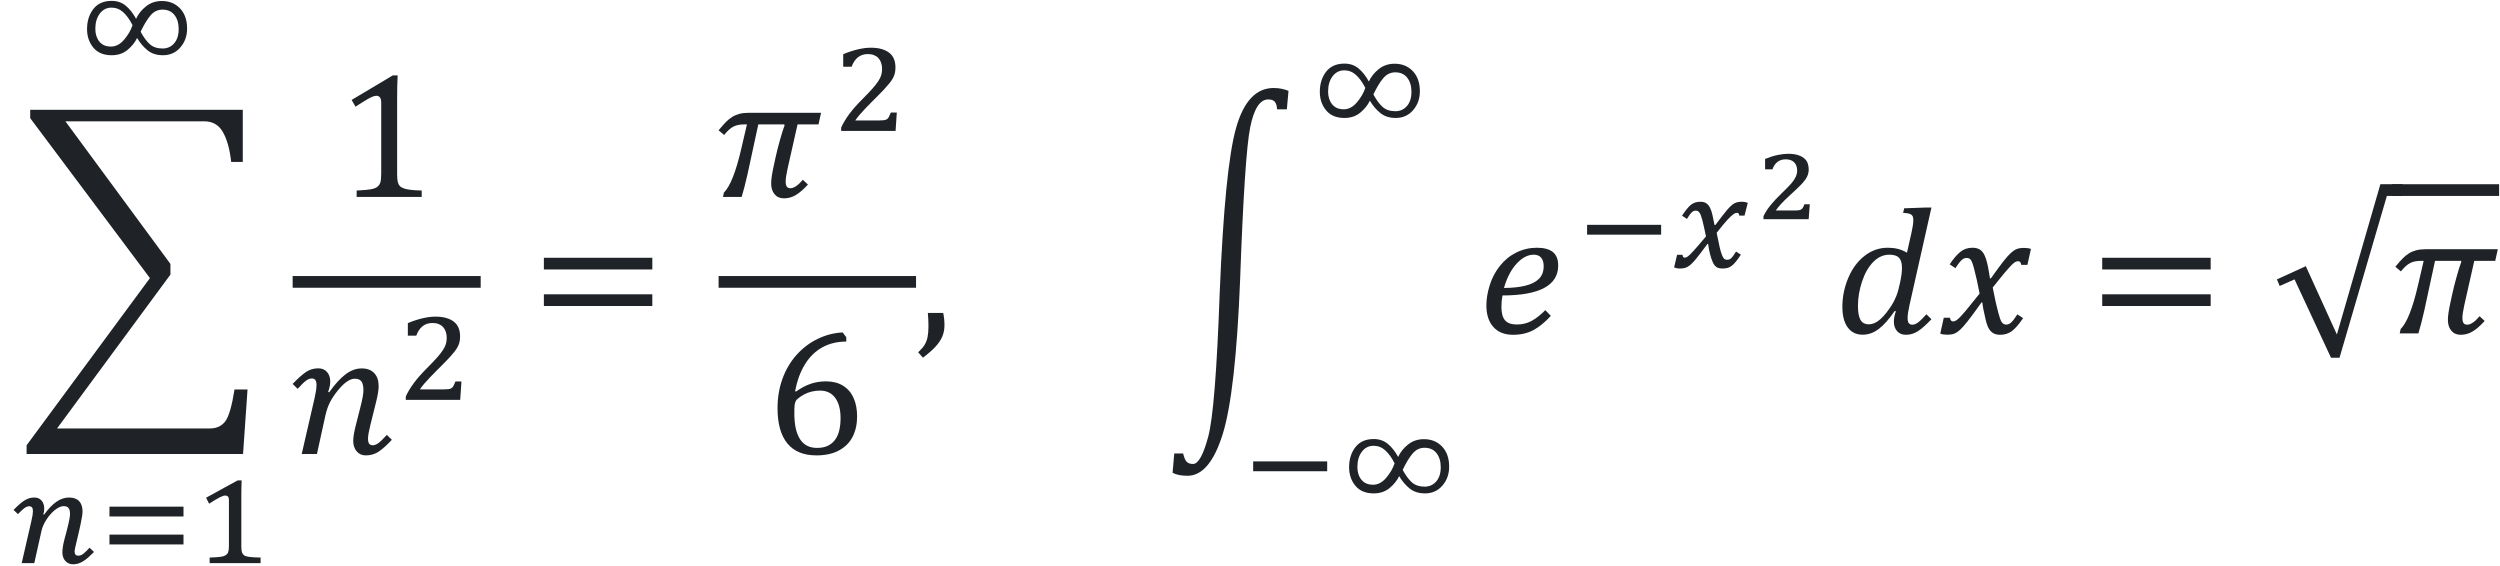
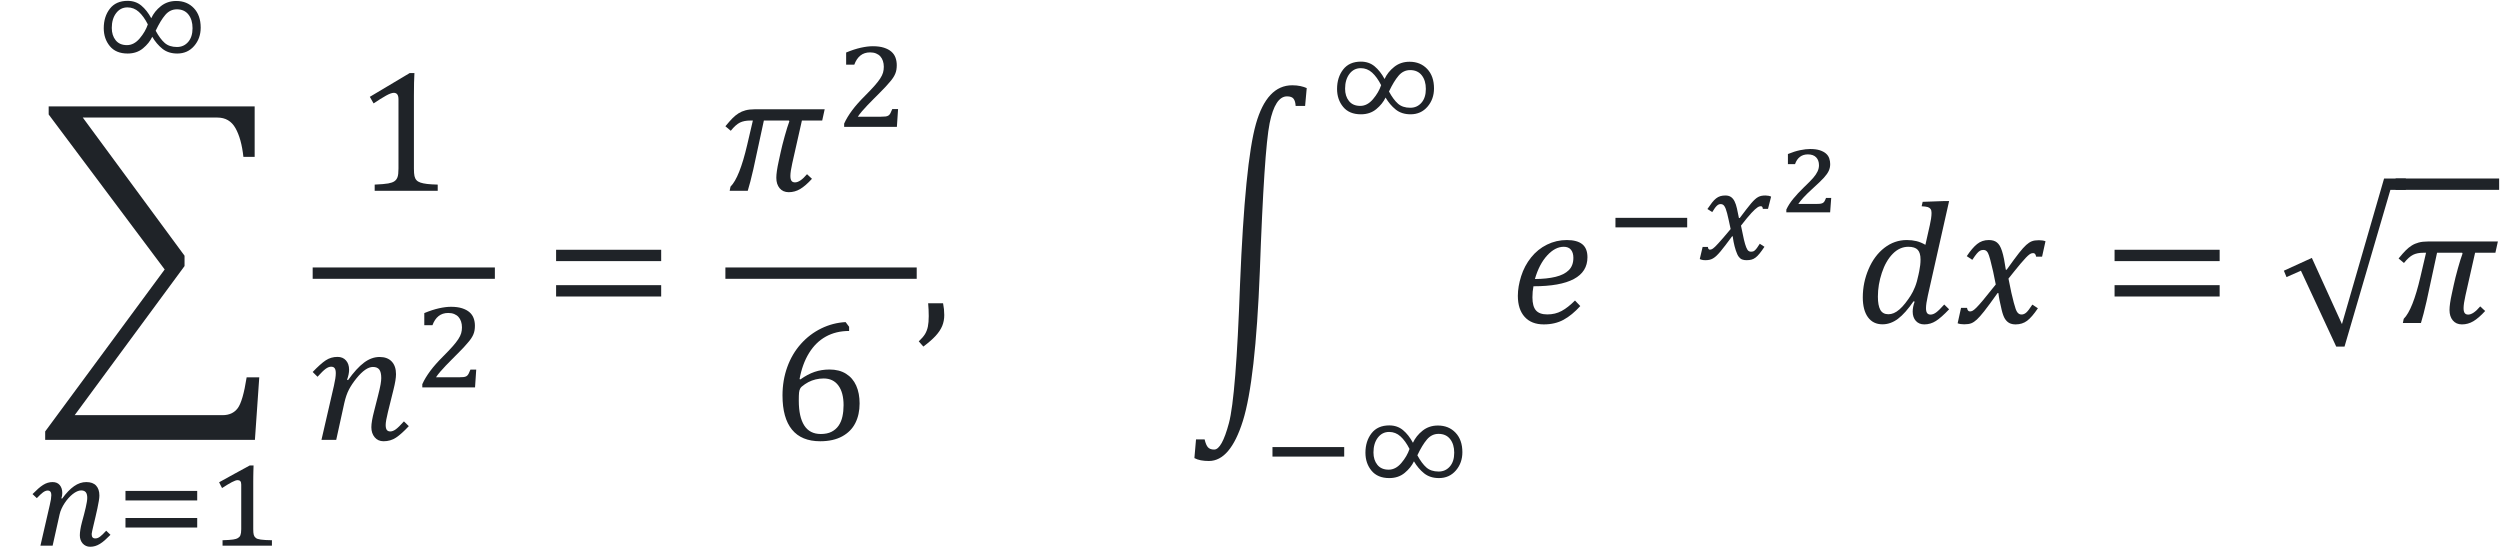
- <svg xmlns="http://www.w3.org/2000/svg" viewBox="-10 -10 28400.36 6420.44">
+ <svg xmlns="http://www.w3.org/2000/svg" role="img" viewBox="-10 -10 29310.582 6420.44">
  <g fill="#1f2328" stroke="none">
-     <g transform="translate(25821.36, 3968.8) scale(1.0, -1.0)">
+     <g transform="translate(26731.582, 3968.8) scale(1.0, -1.0)">
      <path d="M363 955 L716 179 L1210 1886 L1465 1886 L1465 1753 L1284 1753 L746 -85 L649 -85 L235 805 L66 730 L35 805 L363 955 Z" />
    </g>
-     <rect height="133" width="1214" x="27166.36" y="2082.8" />
-     <g transform="translate(27166.36, 3777.3) scale(1.0, -1.0)">
+     <rect height="133" width="1214" x="28076.582" y="2082.8" />
+     <g transform="translate(28076.582, 3777.3) scale(1.0, -1.0)">
      <path d="M682 448 Q699 528 730.5 641 Q762 754 785 815 L780 824 L486 824 L363 255 Q348 188 328 110.5 Q308 33 297 0 L85 0 L95 49 Q201 154 291 541 L357 824 L325 824 Q254 824 205 800 Q156 776 98 704 L35 757 Q87 820 120 853 Q153 886 189.5 909 Q226 932 271.5 944 Q317 956 378 956 L1199 956 L1170 824 L932 824 L819 323 Q797 225 797 175 Q797 135 810 117 Q823 99 851 99 Q911 99 992 195 L1050 141 Q974 58 911.5 21 Q849 -16 778 -16 Q710 -16 671 30.5 Q632 77 632 153 Q632 220 660 347 L682 448 Z" />
    </g>
-     <g transform="translate(23722.47, 3777.3) scale(1.0, -1.0)">
+     <g transform="translate(24632.693, 3777.3) scale(1.0, -1.0)">
      <path d="M149 726 L149 859 L1381 859 L1381 726 L149 726 Z M149 311 L149 444 L1381 444 L1381 311 L149 311 Z M1423 585 L1423 585 Z" />
    </g>
-     <g transform="translate(22001.582, 3777.3) scale(1.0, -1.0)">
+     <g transform="translate(22911.805, 3777.3) scale(1.0, -1.0)">
      <path d="M477 452 Q462 531 446 604 Q430 677 413 740 Q396 803 385 822.5 Q374 842 361.5 849.5 Q349 857 330 857 Q309 857 292 847.5 Q275 838 255 814.5 Q235 791 202 741 L137 784 Q200 879 258 926 Q316 973 395 973 Q426 973 449.5 966 Q473 959 491 944.5 Q509 930 523 907 Q537 884 550 844.5 Q563 805 574.5 746.5 Q586 688 595 625 L605 625 Q701 760 750.5 822.5 Q800 885 834 915.5 Q868 946 899.5 958.5 Q931 971 983 971 Q1030 971 1060 959 L1020 778 L950 778 Q944 820 915 820 Q906 820 896 817 Q886 814 871.5 804 Q857 794 829 765 Q801 736 766 694 Q731 652 694 606 L626 521 Q644 425 660 355 Q676 285 688.5 238.5 Q701 192 710.5 165 Q720 138 731 124.5 Q742 111 753.5 105.5 Q765 100 780 100 Q807 100 832.5 121 Q858 142 906 216 L971 173 Q901 69 844.5 26.5 Q788 -16 710 -16 Q667 -16 637 -0.5 Q607 15 585 49 Q563 83 546 155 Q515 283 508 351 L498 351 Q392 202 340.5 137 Q289 72 255.5 41 Q222 10 190.5 -2.5 Q159 -15 107 -15 Q60 -15 30 -3 L70 178 L140 178 Q146 136 175 136 Q189 136 204.5 143.5 Q220 151 249 179.5 Q278 208 329 269 Q380 330 477 452 Z" />
    </g>
-     <g transform="translate(20814.582, 3777.3) scale(1.0, -1.0)">
+     <g transform="translate(21724.805, 3777.3) scale(1.0, -1.0)">
      <path d="M700 255 Q604 115 518 50 Q432 -15 336 -15 Q226 -15 165.5 68 Q105 151 105 301 Q105 473 172.5 631.5 Q240 790 358 881.5 Q476 973 621 973 Q682 973 733.5 960.5 Q785 948 839 917 L891 1148 Q899 1181 905 1221 Q911 1261 911 1291 Q911 1321 900 1336.5 Q889 1352 868.5 1359 Q848 1366 795 1369 L807 1421 L1058 1430 L1117 1430 L868 323 Q846 225 846 175 Q846 135 859 117 Q872 99 900 99 Q930 99 964 123.5 Q998 148 1060 217 L1117 161 Q1025 64 962 24 Q899 -16 826 -16 Q764 -16 727 25 Q690 66 690 134 Q690 189 713 251 L700 255 Z M767 609 Q782 681 782 745 Q782 823 749 858.5 Q716 894 639 894 Q537 894 456 811.5 Q375 729 328.5 589 Q282 449 282 310 Q282 206 310.5 154.5 Q339 103 406 103 Q437 103 469 116.5 Q501 130 535.5 160 Q570 190 603.5 233 Q637 276 665 319.5 Q693 363 717 422.5 Q741 482 758 566 L767 609 Z" />
    </g>
-     <g transform="translate(19936.732, 2479.8) scale(0.6, -0.6)">
+     <g transform="translate(20846.953, 2479.8) scale(0.6, -0.6)">
      <path d="M739 165 Q790 165 817 170 Q844 175 860 185.5 Q876 196 887 212 Q898 228 920 282 L1021 282 L1000 0 L144 0 L144 55 Q194 162 279 265.5 Q364 369 477 479 Q613 609 670 675 Q727 741 754.5 800.5 Q782 860 782 920 Q782 1019 726 1076 Q670 1133 565 1133 Q474 1133 410.5 1085 Q347 1037 314 943 L175 943 L175 1140 Q305 1193 414.5 1215.5 Q524 1238 609 1238 Q724 1238 799.5 1213 Q875 1188 920 1148 Q965 1108 983 1054 Q1001 1000 1001 943 Q1001 871 972 809.5 Q943 748 877 675.5 Q811 603 641 449 Q460 285 378 165 L739 165 Z" />
    </g>
-     <g transform="translate(18984.082, 3027.3) scale(0.73, -0.73)">
+     <g transform="translate(19894.303, 3027.3) scale(0.73, -0.73)">
      <path d="M529 482 Q511 566 497.5 628 Q484 690 472.5 734.5 Q461 779 450 807 Q439 835 427.5 851.5 Q416 868 402.5 875 Q389 882 371 883 Q354 883 339.5 877.5 Q325 872 309.5 858 Q294 844 275.5 819 Q257 794 233 754 L156 804 Q197 865 230 907 Q263 949 295 974 Q327 999 362.5 1010 Q398 1021 444 1021 Q499 1021 534 997 Q569 973 592 927 Q615 881 630 813.5 Q645 746 662 659 L675 659 Q735 738 779 796 Q823 854 857.5 894 Q892 934 919.5 959 Q947 984 973 997.5 Q999 1011 1026.5 1016 Q1054 1021 1088 1021 Q1138 1021 1179 1003 L1129 806 L1046 806 Q1043 849 1014 849 Q1003 849 990 845 Q977 841 959 829 Q941 817 917.5 795.5 Q894 774 862 739.5 Q830 705 789 655 Q748 605 695 537 Q722 399 741.5 316 Q761 233 779 189 Q797 145 815 131.5 Q833 118 856 118 Q873 118 887.5 122 Q902 126 917.5 139.5 Q933 153 952 178.5 Q971 204 997 246 L1072 197 Q1028 131 994 89 Q960 47 928 23 Q896 -1 862 -9.5 Q828 -18 784 -18 Q746 -18 716 -7.5 Q686 3 664 31 Q649 48 636 76.5 Q623 105 612 138 Q601 171 592 206.5 Q583 242 577 273 Q571 304 567.5 328.5 Q564 353 563 365 L552 365 Q492 285 447.5 225.5 Q403 166 367 123.5 Q331 81 302 53.5 Q273 26 245 10 Q217 -6 187.5 -12 Q158 -18 122 -18 Q70 -18 33 0 L79 195 L164 195 Q167 151 197 151 Q208 152 218.5 155 Q229 158 243 167.5 Q257 177 278.5 197.5 Q300 218 333 254.5 Q366 291 414 346 Q462 401 529 482 Z" />
    </g>
-     <g transform="translate(17896.383, 3027.3) scale(0.73, -0.73)">
+     <g transform="translate(18806.604, 3027.3) scale(0.73, -0.73)">
      <path d="M169 509 L169 662 L1321 662 L1321 509 L169 509 Z" />
    </g>
-     <g transform="translate(16770.383, 3777.3) scale(1.0, -1.0)">
+     <g transform="translate(17680.604, 3777.3) scale(1.0, -1.0)">
      <path d="M837 199 Q740 92 640.5 38 Q541 -16 409 -16 Q264 -16 184.5 72.5 Q105 161 105 319 Q105 426 143.5 548.5 Q182 671 260 768.5 Q338 866 447 919.5 Q556 973 679 973 Q800 973 860.5 924 Q921 875 921 771 Q921 601 761.5 516 Q602 431 288 431 Q276 371 276 301 Q276 196 317 148.5 Q358 101 451 101 Q543 101 617.5 141 Q692 181 775 264 L837 199 Z M305 516 Q446 517 547 541.5 Q648 566 702 619.5 Q756 673 756 764 Q756 825 727.5 859.5 Q699 894 643 894 Q542 894 448.5 792 Q355 690 305 516 Z" />
    </g>
-     <g transform="translate(14857.744, 1449.8) scale(0.73, -0.73)">
+     <g transform="translate(15540.41, 1449.8) scale(0.73, -0.73)">
      <path d="M935 731 Q986 843 1090 925.5 Q1194 1008 1336 1008 Q1510 1008 1619.5 892.5 Q1729 777 1729 580 Q1729 407 1624 285.5 Q1519 164 1353 164 Q1209 164 1114 240.5 Q1019 317 951 433 Q903 331 802.5 247.5 Q702 164 555 164 Q368 164 270 282.5 Q172 401 172 571 Q172 757 270 883.5 Q368 1010 555 1010 Q684 1010 775 934.5 Q866 859 935 731 Z M880 632 Q814 762 735 833.5 Q656 905 553 905 Q441 905 371 813 Q301 721 301 575 Q301 455 363.5 377 Q426 299 545 299 Q658 299 749.5 407 Q841 515 880 632 Z M1006 530 Q1077 399 1151 334 Q1225 269 1348 269 Q1457 269 1527.5 349.5 Q1598 430 1598 571 Q1598 707 1532 790.5 Q1466 874 1346 874 Q1237 874 1160.5 784.5 Q1084 695 1006 530 Z" />
    </g>
-     <g transform="translate(15190.444, 5714.8) scale(0.73, -0.73)">
+     <g transform="translate(15873.11, 5714.8) scale(0.73, -0.73)">
      <path d="M935 731 Q986 843 1090 925.5 Q1194 1008 1336 1008 Q1510 1008 1619.5 892.5 Q1729 777 1729 580 Q1729 407 1624 285.5 Q1519 164 1353 164 Q1209 164 1114 240.5 Q1019 317 951 433 Q903 331 802.5 247.5 Q702 164 555 164 Q368 164 270 282.5 Q172 401 172 571 Q172 757 270 883.5 Q368 1010 555 1010 Q684 1010 775 934.5 Q866 859 935 731 Z M880 632 Q814 762 735 833.5 Q656 905 553 905 Q441 905 371 813 Q301 721 301 575 Q301 455 363.5 377 Q426 299 545 299 Q658 299 749.5 407 Q841 515 880 632 Z M1006 530 Q1077 399 1151 334 Q1225 269 1348 269 Q1457 269 1527.5 349.5 Q1598 430 1598 571 Q1598 707 1532 790.5 Q1466 874 1346 874 Q1237 874 1160.5 784.5 Q1084 695 1006 530 Z" />
    </g>
-     <g transform="translate(14102.744, 5714.8) scale(0.73, -0.73)">
+     <g transform="translate(14785.41, 5714.8) scale(0.73, -0.73)">
      <path d="M169 509 L169 662 L1321 662 L1321 509 L169 509 Z" />
    </g>
-     <g transform="translate(13205.744, 3771.8) scale(1.0, -1.0)">
+     <g transform="translate(13888.41, 3771.8) scale(1.0, -1.0)">
      <path d="M1403 2540 L1292 2540 Q1289 2595 1268 2623.5 Q1247 2652 1191 2652 Q1051 2652 987 2337 Q923 2022 872 598 Q821 -683 673.5 -1153 Q526 -1623 275 -1623 Q224 -1623 181 -1615 Q138 -1607 105 -1589 L124 -1370 L225 -1370 Q240 -1436 264 -1462.5 Q288 -1489 337 -1489 Q427 -1489 510 -1178 Q593 -867 640 449 Q698 1877 826.5 2329.5 Q955 2782 1252 2782 Q1305 2782 1348.5 2772.5 Q1392 2763 1422 2749 L1403 2540 Z" />
    </g>
-     <g transform="translate(10396.411, 3777.3) scale(1.0, -1.0)">
+     <g transform="translate(10737.744, 3777.3) scale(1.0, -1.0)">
      <path d="M309 232 Q323 162 323 94 Q323 24 299 -34 Q275 -92 222.5 -149.5 Q170 -207 78 -276 L24 -215 Q75 -167 98 -128.5 Q121 -90 131 -41 Q141 8 141 82 Q141 158 134 232 L309 232 Z" />
    </g>
-     <rect height="133" width="2243.05" x="8153.361" y="3125.8" />
-     <g transform="translate(8692.887, 5147.3) scale(1.0, -1.0)">
+     <rect height="133" width="2243.05" x="8494.694" y="3125.8" />
+     <g transform="translate(9034.22, 5147.3) scale(1.0, -1.0)">
      <path d="M911 1326 L911 1277 Q757 1277 638 1211 Q519 1145 440.5 1017 Q362 889 330 713 L340 709 Q424 769 505.5 797 Q587 825 682 825 Q795 825 874.5 775.5 Q954 726 994 636.5 Q1034 547 1034 427 Q1034 297 984 197.5 Q934 98 829.5 41 Q725 -16 572 -16 Q353 -16 241.5 120 Q130 256 130 521 Q130 699 186 854 Q242 1009 345 1124.5 Q448 1240 584 1306.5 Q720 1373 870 1381 L911 1326 Z M613 720 Q564 720 518.5 709 Q473 698 433 677 Q393 656 355 624 Q343 613 337 601 Q327 582 324 554 Q321 526 321 460 Q321 269 385 169 Q449 69 579 69 Q654 69 705 95 Q756 121 787.5 166.5 Q819 212 832.5 273.5 Q846 335 846 407 Q846 555 785 637.5 Q724 720 613 720 Z" />
    </g>
-     <g transform="translate(9446.361, 1477.3) scale(0.73, -0.73)">
+     <g transform="translate(9787.694, 1477.3) scale(0.73, -0.73)">
      <path d="M726 163 Q773 163 801 166.5 Q829 170 847.5 182 Q866 194 879 218.5 Q892 243 909 286 L1002 286 Q997 215 992.5 143 Q988 71 983 0 L136 0 L136 52 Q160 106 192 158.5 Q224 211 264 265 Q304 319 355 376.5 Q406 434 468 496 Q562 590 621 656.5 Q680 723 714 775 Q748 827 760.5 871 Q773 915 773 965 Q773 1016 758.5 1059 Q744 1102 717 1132 Q690 1162 648.5 1179 Q607 1196 553 1196 Q460 1196 397 1145.5 Q334 1095 299 999 L168 999 L168 1194 Q296 1247 403.5 1271 Q511 1295 597 1295 Q701 1295 774.5 1271.5 Q848 1248 894 1208 Q940 1168 960.5 1112 Q981 1056 981 991 Q981 952 975.5 918.5 Q970 885 956.5 852.5 Q943 820 921 787 Q899 754 866 717 Q841 685 801 643 Q761 601 713.5 553 Q666 505 614 453 Q562 401 513 350 Q464 299 423 251 Q382 203 356 163 L726 163 Z" />
    </g>
-     <g transform="translate(8118.361, 2227.3) scale(1.0, -1.0)">
+     <g transform="translate(8459.694, 2227.3) scale(1.0, -1.0)">
      <path d="M682 448 Q699 528 730.5 641 Q762 754 785 815 L780 824 L486 824 L363 255 Q348 188 328 110.5 Q308 33 297 0 L85 0 L95 49 Q201 154 291 541 L357 824 L325 824 Q254 824 205 800 Q156 776 98 704 L35 757 Q87 820 120 853 Q153 886 189.5 909 Q226 932 271.5 944 Q317 956 378 956 L1199 956 L1170 824 L932 824 L819 323 Q797 225 797 175 Q797 135 810 117 Q823 99 851 99 Q911 99 992 195 L1050 141 Q974 58 911.5 21 Q849 -16 778 -16 Q710 -16 671 30.5 Q632 77 632 153 Q632 220 660 347 L682 448 Z" />
    </g>
-     <g transform="translate(6019.473, 3777.3) scale(1.0, -1.0)">
+     <g transform="translate(6360.806, 3777.3) scale(1.0, -1.0)">
      <path d="M149 726 L149 859 L1381 859 L1381 726 L149 726 Z M149 311 L149 444 L1381 444 L1381 311 L149 311 Z M1423 585 L1423 585 Z" />
    </g>
-     <rect height="133" width="2136.05" x="3314.534" y="3125.8" />
-     <g transform="translate(4500.534, 4532.3) scale(0.73, -0.73)">
+     <rect height="133" width="2136.05" x="3655.867" y="3125.8" />
+     <g transform="translate(4841.867, 4532.3) scale(0.73, -0.73)">
      <path d="M726 163 Q773 163 801 166.5 Q829 170 847.5 182 Q866 194 879 218.5 Q892 243 909 286 L1002 286 Q997 215 992.5 143 Q988 71 983 0 L136 0 L136 52 Q160 106 192 158.5 Q224 211 264 265 Q304 319 355 376.5 Q406 434 468 496 Q562 590 621 656.5 Q680 723 714 775 Q748 827 760.5 871 Q773 915 773 965 Q773 1016 758.5 1059 Q744 1102 717 1132 Q690 1162 648.5 1179 Q607 1196 553 1196 Q460 1196 397 1145.5 Q334 1095 299 999 L168 999 L168 1194 Q296 1247 403.5 1271 Q511 1295 597 1295 Q701 1295 774.5 1271.5 Q848 1248 894 1208 Q940 1168 960.5 1112 Q981 1056 981 991 Q981 952 975.5 918.5 Q970 885 956.5 852.5 Q943 820 921 787 Q899 754 866 717 Q841 685 801 643 Q761 601 713.5 553 Q666 505 614 453 Q562 401 513 350 Q464 299 423 251 Q382 203 356 163 L726 163 Z" />
    </g>
-     <g transform="translate(3290.534, 5147.3) scale(1.0, -1.0)">
+     <g transform="translate(3631.867, 5147.3) scale(1.0, -1.0)">
      <path d="M273 634 Q295 730 295 782 Q295 822 282 840 Q269 858 241 858 Q210 858 175.5 832.5 Q141 807 81 740 L24 796 Q116 892 177 932.5 Q238 973 315 973 Q378 973 414.5 931.5 Q451 890 451 823 Q451 770 427 705 L439 701 Q537 839 625.5 905.5 Q714 972 808 972 Q901 972 951 918.5 Q1001 865 1001 770 Q1001 707 972 591 L907 329 Q880 220 880 175 Q880 135 893 117 Q906 99 934 99 Q964 99 998 123.5 Q1032 148 1094 217 L1151 161 Q1065 69 1001 26.5 Q937 -16 855 -16 Q790 -16 751 30.5 Q712 77 712 149 Q712 214 745 340 L789 513 Q813 607 820.5 652 Q828 697 828 725 Q828 794 805 824.5 Q782 855 730 855 Q688 855 639.5 821.5 Q591 788 536.5 720.5 Q482 653 449 589.5 Q416 526 395 433 L300 0 L127 0 L273 634 Z" />
    </g>
-     <g transform="translate(3806.559, 2227.3) scale(1.0, -1.0)">
+     <g transform="translate(4147.892, 2227.3) scale(1.0, -1.0)">
      <path d="M695 261 Q695 203 701.5 173.5 Q708 144 724.5 125.5 Q741 107 772 96.5 Q803 86 850 80.5 Q897 75 974 73 L974 0 L235 0 L235 73 Q346 78 393.5 86.5 Q441 95 466 112 Q491 129 502.5 160 Q514 191 514 261 L514 1072 Q514 1112 500 1130.5 Q486 1149 459 1149 Q427 1149 368 1116 Q309 1083 222 1025 L178 1102 L646 1381 L701 1381 Q695 1285 695 1115 L695 261 Z" />
    </g>
-     <g transform="translate(853.268, 737.3001) scale(0.73, -0.73)">
+     <g transform="translate(1080.824, 737.3001) scale(0.73, -0.73)">
      <path d="M935 731 Q986 843 1090 925.5 Q1194 1008 1336 1008 Q1510 1008 1619.5 892.5 Q1729 777 1729 580 Q1729 407 1624 285.5 Q1519 164 1353 164 Q1209 164 1114 240.5 Q1019 317 951 433 Q903 331 802.5 247.5 Q702 164 555 164 Q368 164 270 282.5 Q172 401 172 571 Q172 757 270 883.5 Q368 1010 555 1010 Q684 1010 775 934.5 Q866 859 935 731 Z M880 632 Q814 762 735 833.5 Q656 905 553 905 Q441 905 371 813 Q301 721 301 575 Q301 455 363.5 377 Q426 299 545 299 Q658 299 749.5 407 Q841 515 880 632 Z M1006 530 Q1077 399 1151 334 Q1225 269 1348 269 Q1457 269 1527.5 349.5 Q1598 430 1598 571 Q1598 707 1532 790.5 Q1466 874 1346 874 Q1237 874 1160.5 784.5 Q1084 695 1006 530 Z" />
    </g>
-     <g transform="translate(2197.928, 6387.3) scale(0.73, -0.73)">
+     <g transform="translate(2425.483, 6387.3) scale(0.73, -0.73)">
      <path d="M731 264 Q731 233 733 210.5 Q735 188 739.5 172.5 Q744 157 751.5 146 Q759 135 769 127 Q781 115 801 108.5 Q821 102 852 97.5 Q883 93 926.5 90.5 Q970 88 1031 87 L1031 0 L238 0 L238 87 Q297 89 338 91.5 Q379 94 408 98.5 Q437 103 454.5 108.5 Q472 114 485 122 Q499 131 509 141.5 Q519 152 525 168 Q531 184 534.5 207 Q538 230 538 264 L538 981 Q538 1020 523 1036 Q508 1052 480 1052 Q449 1052 388 1020 Q327 988 230 925 Q217 948 206 971 Q195 994 183 1018 Q307 1086 428.5 1153.5 Q550 1221 675 1288 L736 1288 Q734 1233 733 1189.5 Q732 1146 731.5 1105 Q731 1064 731 1024 L731 264 Z" />
    </g>
-     <g transform="translate(1110.228, 6387.3) scale(0.73, -0.73)">
+     <g transform="translate(1337.783, 6387.3) scale(0.73, -0.73)">
      <path d="M169 726 L169 879 L1321 879 L1321 726 L169 726 Z M169 291 L169 444 L1321 444 L1321 291 L169 291 Z" />
    </g>
-     <g transform="translate(113.7778, 6387.3) scale(0.73, -0.73)">
+     <g transform="translate(341.3333, 6387.3) scale(0.73, -0.73)">
      <path d="M517 756 Q614 889 708.5 955 Q803 1021 904 1021 Q1010 1021 1062.5 964 Q1115 907 1115 804 Q1115 773 1106 718 Q1097 663 1083 598 Q1069 533 1053 464.5 Q1037 396 1023 338 Q1009 280 1000 239 Q991 198 991 188 Q991 150 1005 133 Q1019 116 1050 116 Q1069 116 1087.5 123 Q1106 130 1126 145 Q1146 160 1170 183.5 Q1194 207 1224 240 L1293 174 Q1244 124 1203 88 Q1162 52 1123.5 28.5 Q1085 5 1047 -6.5 Q1009 -18 966 -18 Q930 -18 899.5 -4 Q869 10 847 34.5 Q825 59 813 92.5 Q801 126 801 166 Q801 206 809.5 259.5 Q818 313 835 377 Q853 442 868.5 501.5 Q884 561 895.5 611.5 Q907 662 913.5 701.5 Q920 741 920 767 Q920 829 896.5 858 Q873 887 821 887 Q791 887 756.5 871.5 Q722 856 687 828.5 Q652 801 618.5 763.5 Q585 726 557 683.5 Q529 641 507.5 594.5 Q486 548 476 502 L364 0 L168 0 L318 652 Q331 704 337 745 Q343 786 343 812 Q343 885 284 885 Q266 885 247.5 877.5 Q229 870 208.5 855 Q188 840 164 817 Q140 794 110 763 L41 828 Q91 879 132.5 915.5 Q174 952 211.5 975.5 Q249 999 286 1010 Q323 1021 364 1021 Q438 1021 478.5 972.5 Q519 924 519 845 Q519 825 515.5 803 Q512 781 503 761 L517 756 Z" />
    </g>
-     <g transform="translate(266.133, 3777.3) scale(1.0, -1.0)">
+     <g transform="translate(493.6886, 3777.3) scale(1.0, -1.0)">
      <path d="M467 2409 L1660 789 L1660 668 L372 -1080 L2107 -1080 Q2222 -1080 2283 -999 Q2344 -918 2388 -637 L2536 -637 L2485 -1370 L26 -1370 L26 -1271 L1427 628 L67 2445 L67 2540 L2482 2540 L2482 1948 L2350 1948 Q2327 2161 2257 2285 Q2187 2409 2045 2409 L467 2409 Z" />
    </g>
  </g>
</svg>
